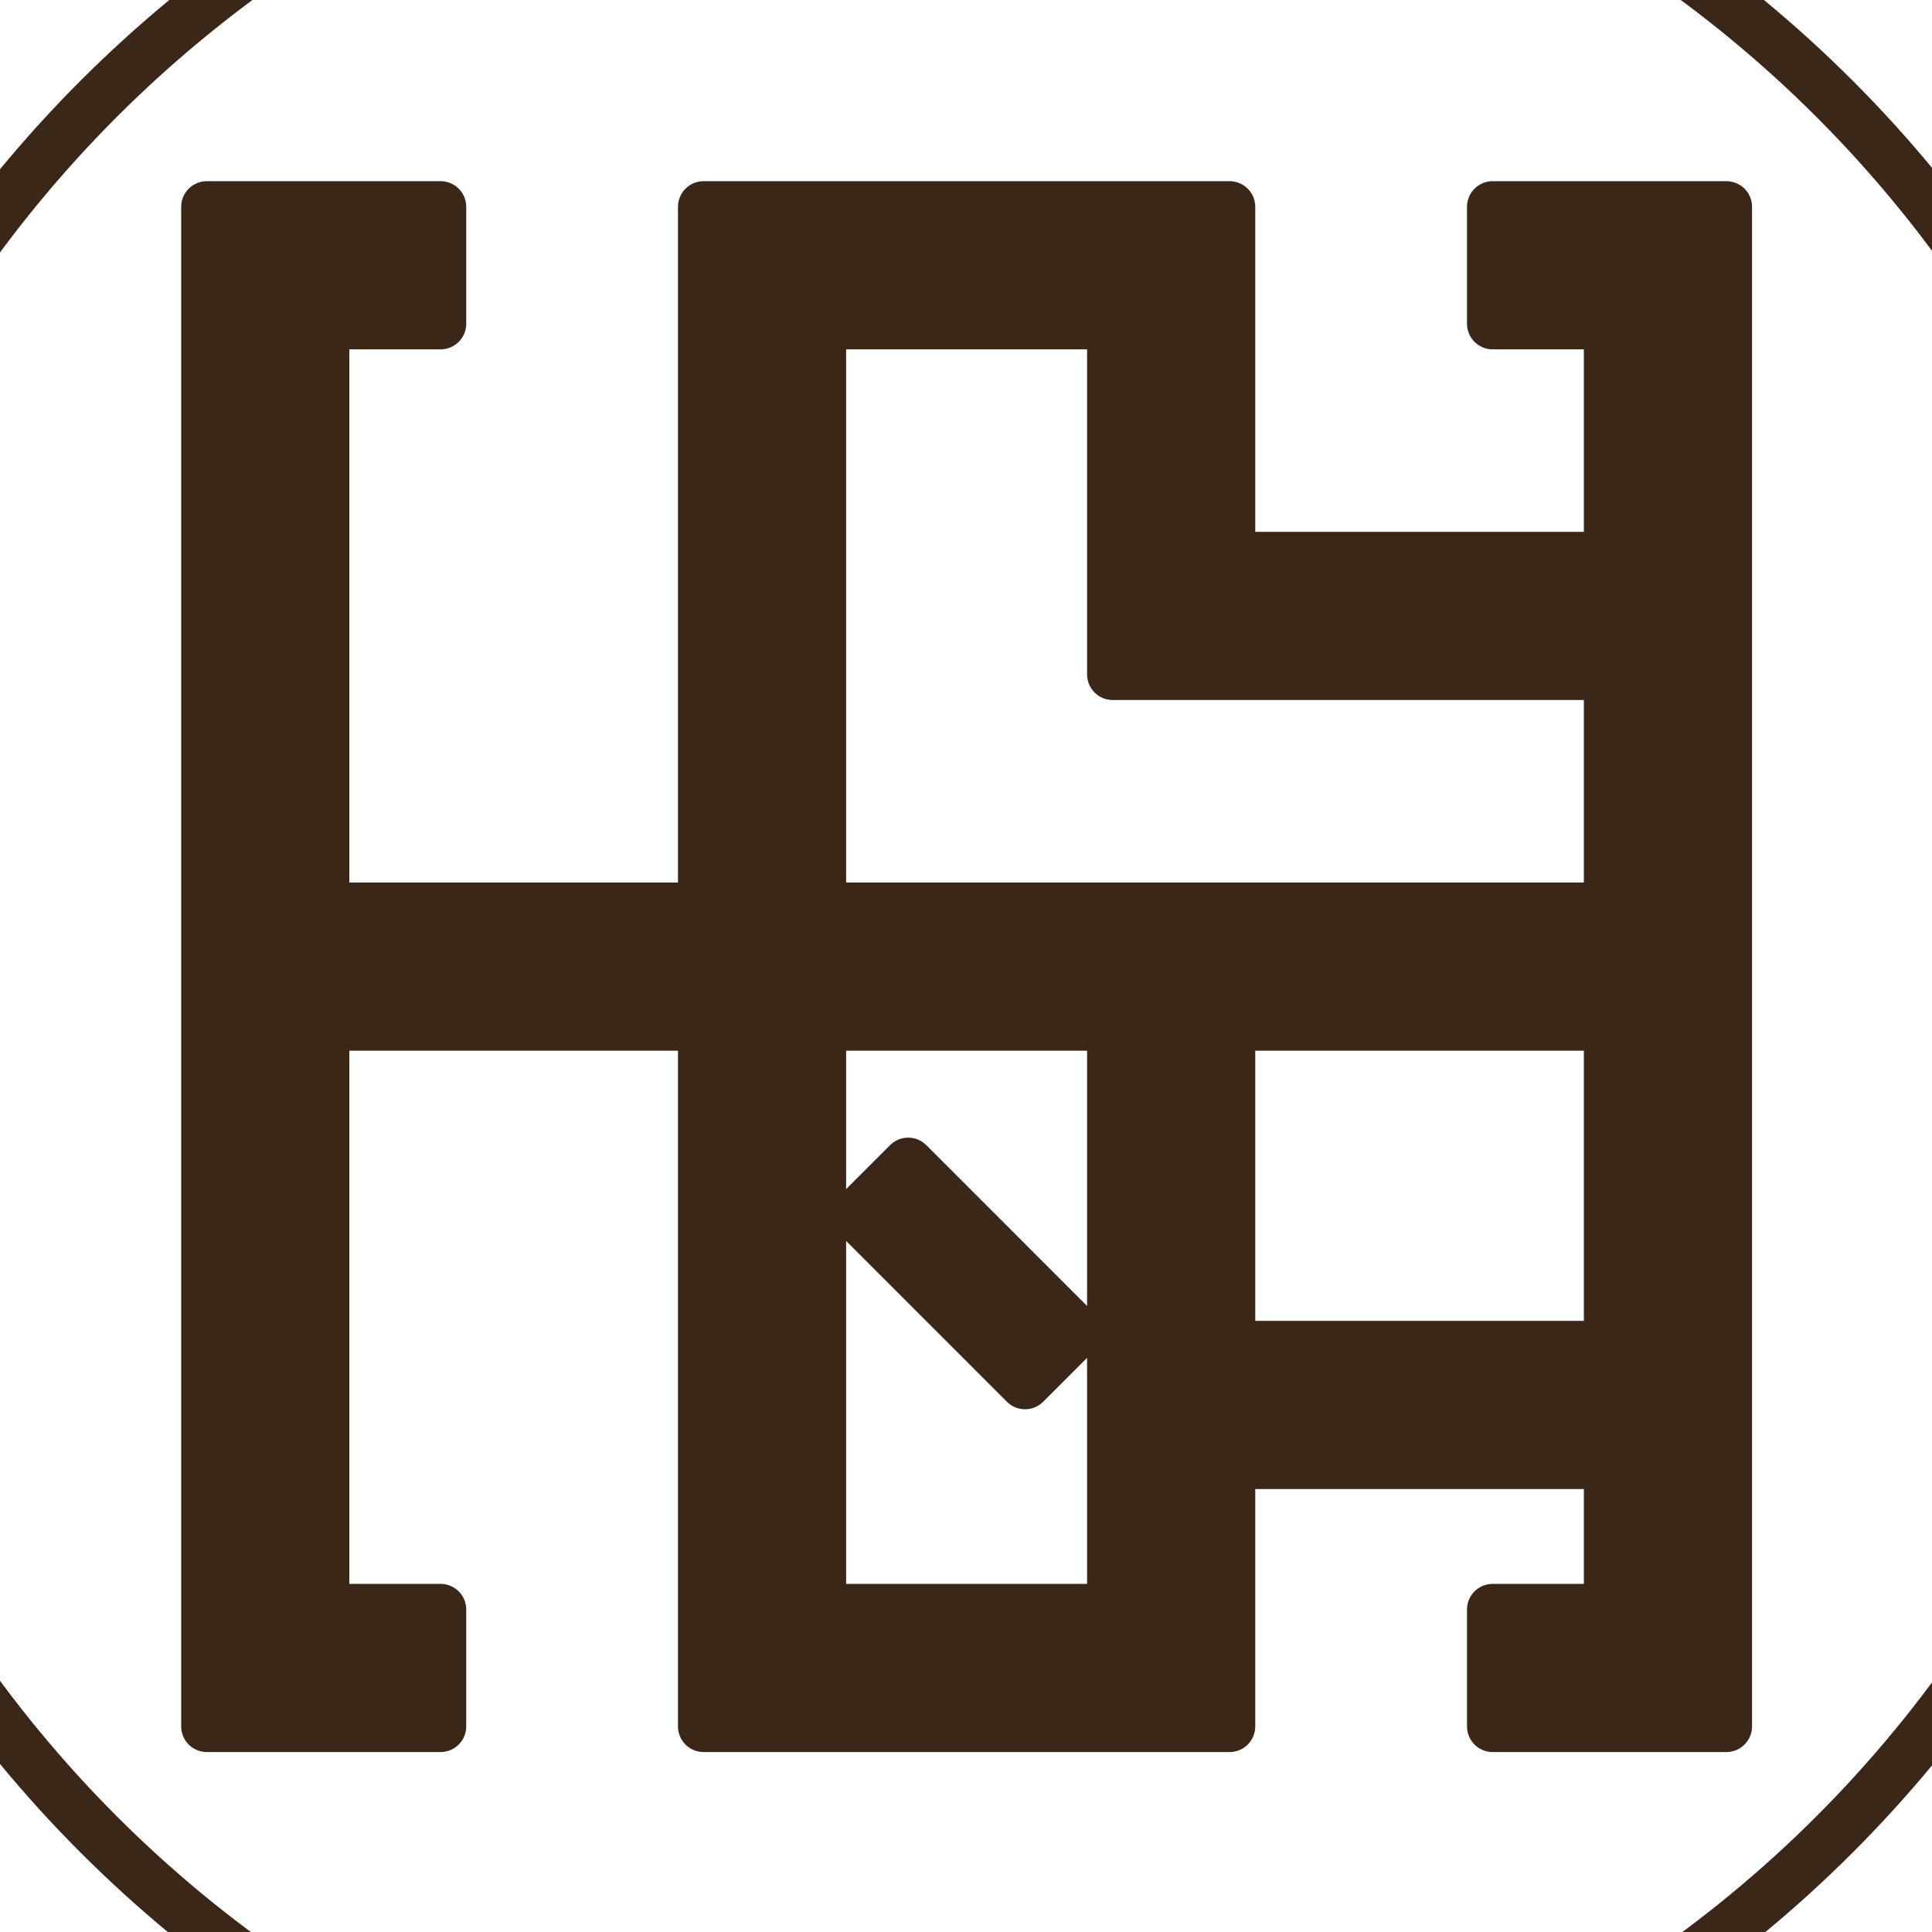
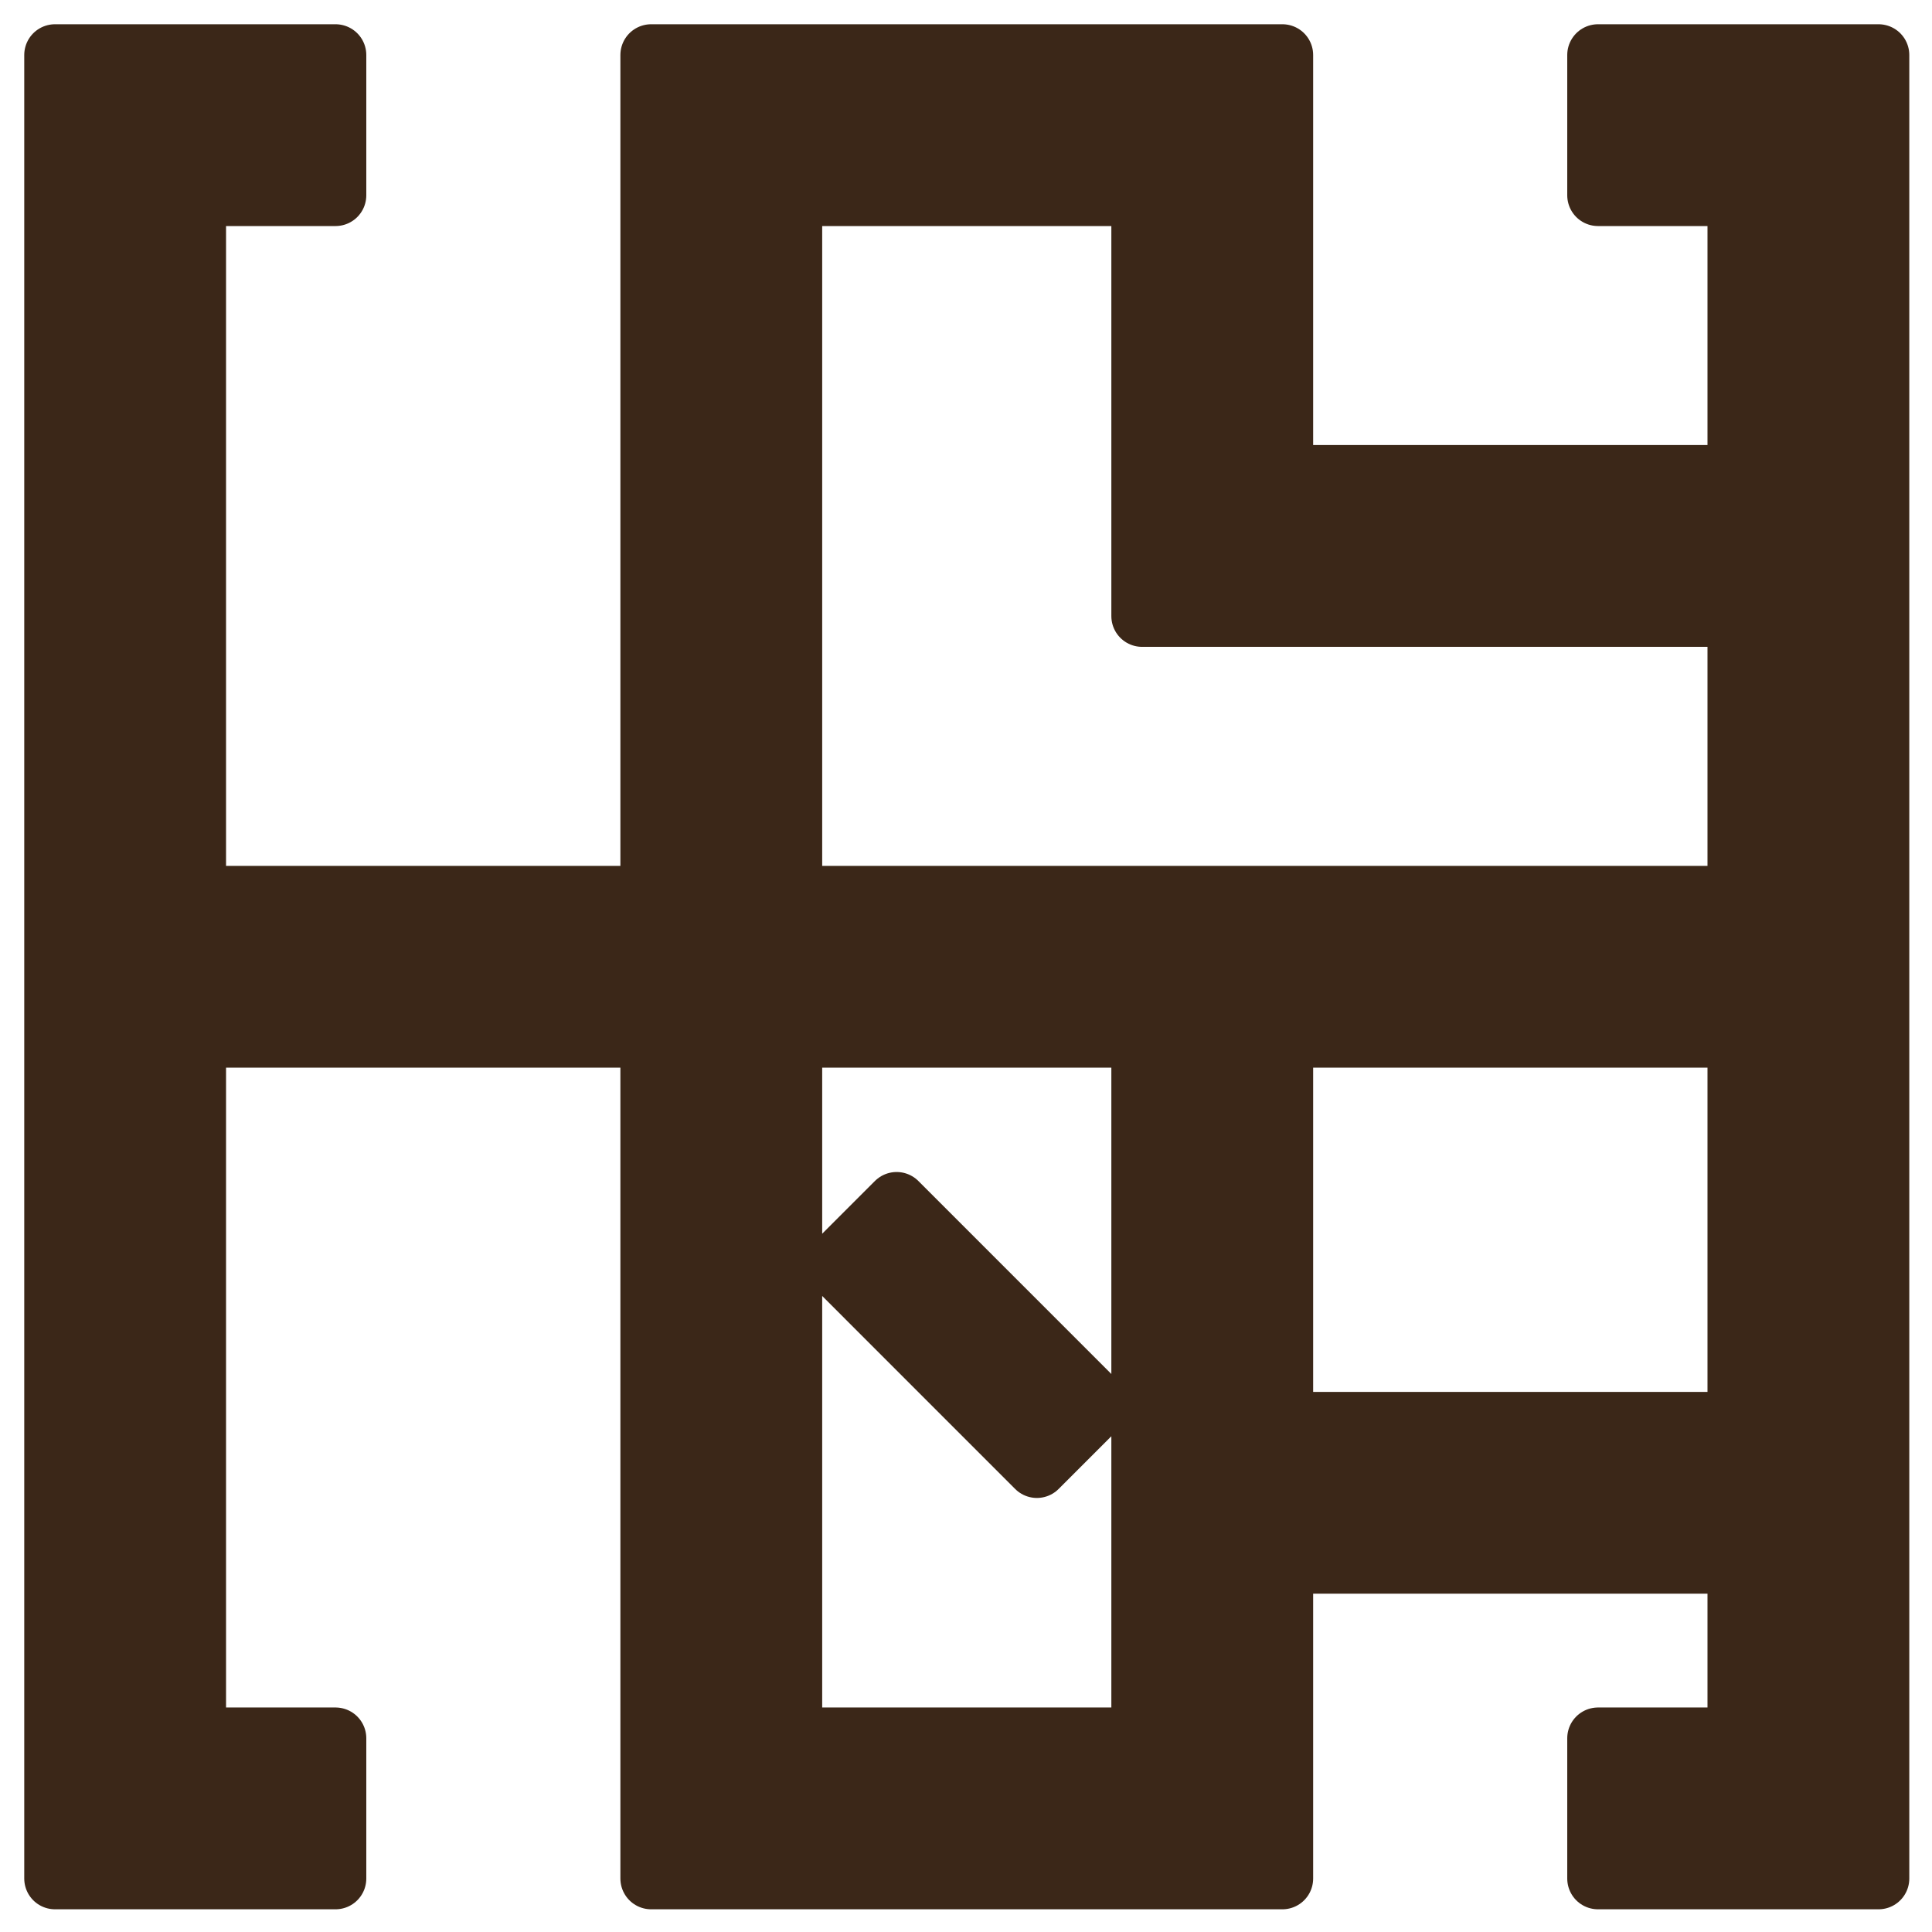
- <svg xmlns="http://www.w3.org/2000/svg" width="64" height="64" viewBox="186.46 186.46 376.84 376.84">
+ <svg xmlns="http://www.w3.org/2000/svg" width="64" height="64" viewBox="217.86 217.86 314.03 314.03">
  <style>path{stroke:#3B2718;stroke-width:10px;stroke-linejoin:round;stroke-linecap:round}</style>
  <path fill="none" stroke-width="39.9" stroke-linecap="butt" stroke-linejoin="miter" stroke="rgb(23.137%, 15.294%, 9.412%)" stroke-opacity="1" stroke-miterlimit="4" d="M 614.398 375 C 614.398 507.219 507.219 614.398 375 614.398 C 242.781 614.398 135.602 507.219 135.602 375 C 135.602 242.781 242.781 135.602 375 135.602 C 507.219 135.602 614.398 242.781 614.398 375 Z M 614.398 375 " />
  <path fill-rule="nonzero" fill="rgb(23.137%, 15.294%, 9.412%)" fill-opacity="1" d="M 226.801 226.801 L 249.602 226.801 L 249.602 523.199 L 226.801 523.199 Z M 226.801 226.801 L 272.398 226.801 L 272.398 249.602 L 226.801 249.602 Z M 226.801 500.398 L 272.398 500.398 L 272.398 523.199 L 226.801 523.199 Z M 323.699 226.801 L 346.5 226.801 L 346.5 523.199 L 323.699 523.199 Z M 323.699 226.801 L 426.301 226.801 L 426.301 249.602 L 323.699 249.602 Z M 477.602 226.801 L 523.199 226.801 L 523.199 249.602 L 477.602 249.602 Z M 403.5 226.801 L 426.301 226.801 L 426.301 318 L 403.5 318 Z M 403.5 295.199 L 523.199 295.199 L 523.199 318 L 403.5 318 Z M 500.398 226.801 L 523.199 226.801 L 523.199 523.199 L 500.398 523.199 Z M 226.801 363.602 L 523.199 363.602 L 523.199 386.398 L 226.801 386.398 Z M 403.5 363.602 L 426.301 363.602 L 426.301 523.199 L 403.5 523.199 Z M 403.5 449.102 L 523.199 449.102 L 523.199 471.898 L 403.5 471.898 Z M 323.699 500.398 L 426.301 500.398 L 426.301 523.199 L 323.699 523.199 Z M 477.602 500.398 L 523.199 500.398 L 523.199 523.199 L 477.602 523.199 Z M 353.512 423.449 L 386.398 456.34 L 396.488 446.25 L 363.602 413.359 Z M 353.512 423.449 " />
</svg>
